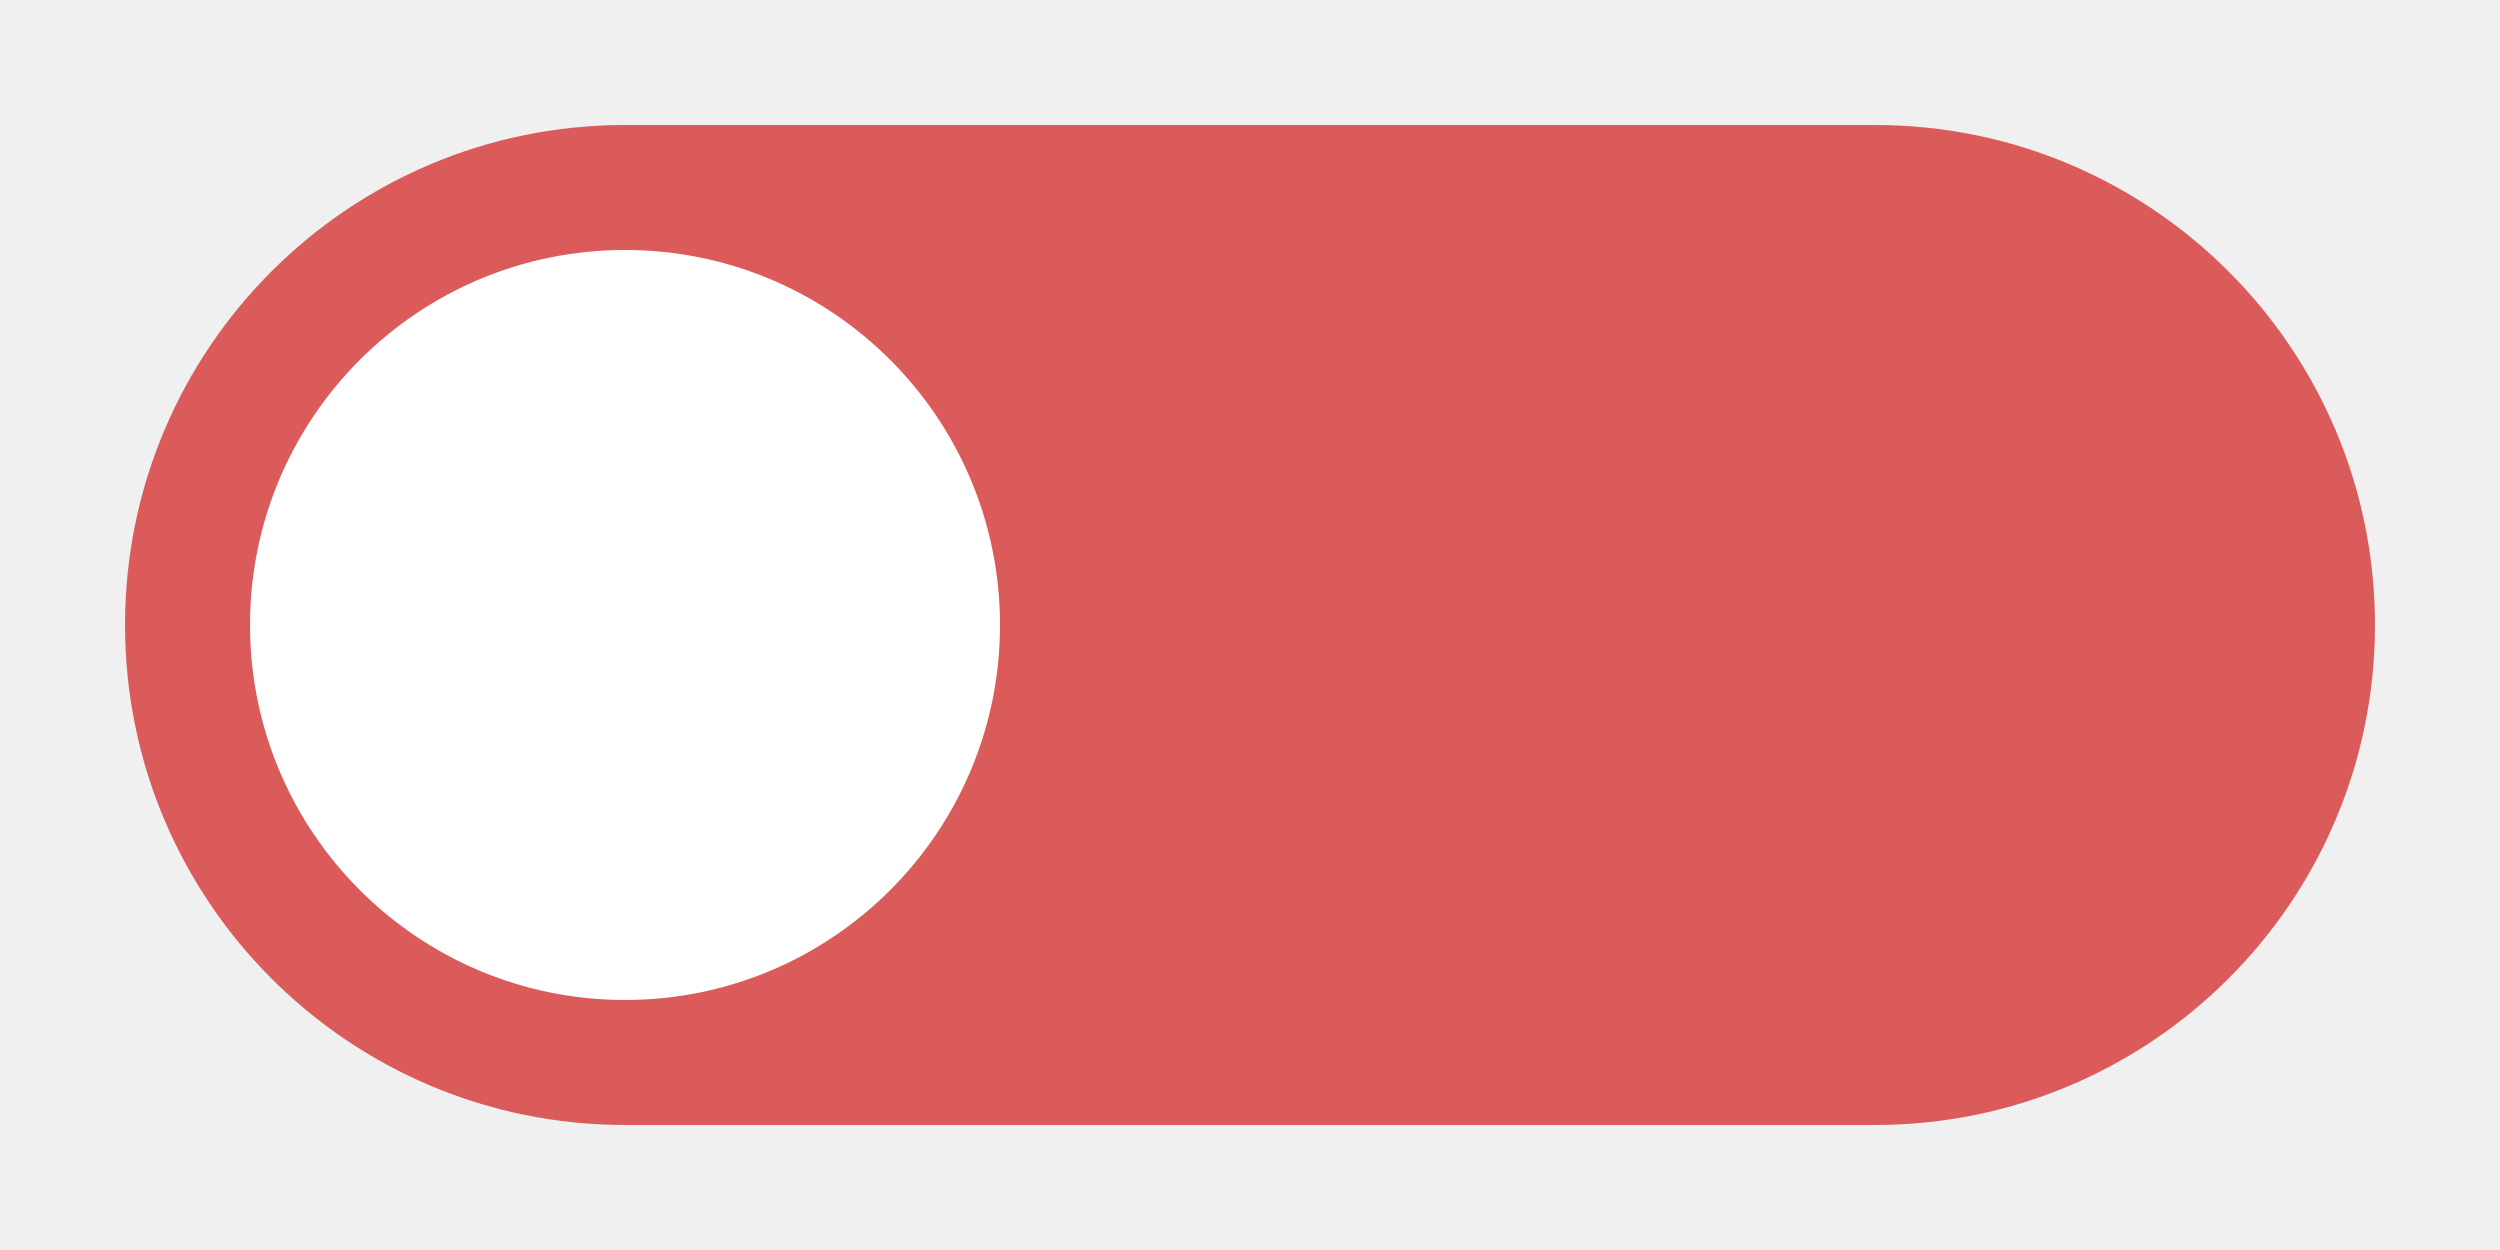
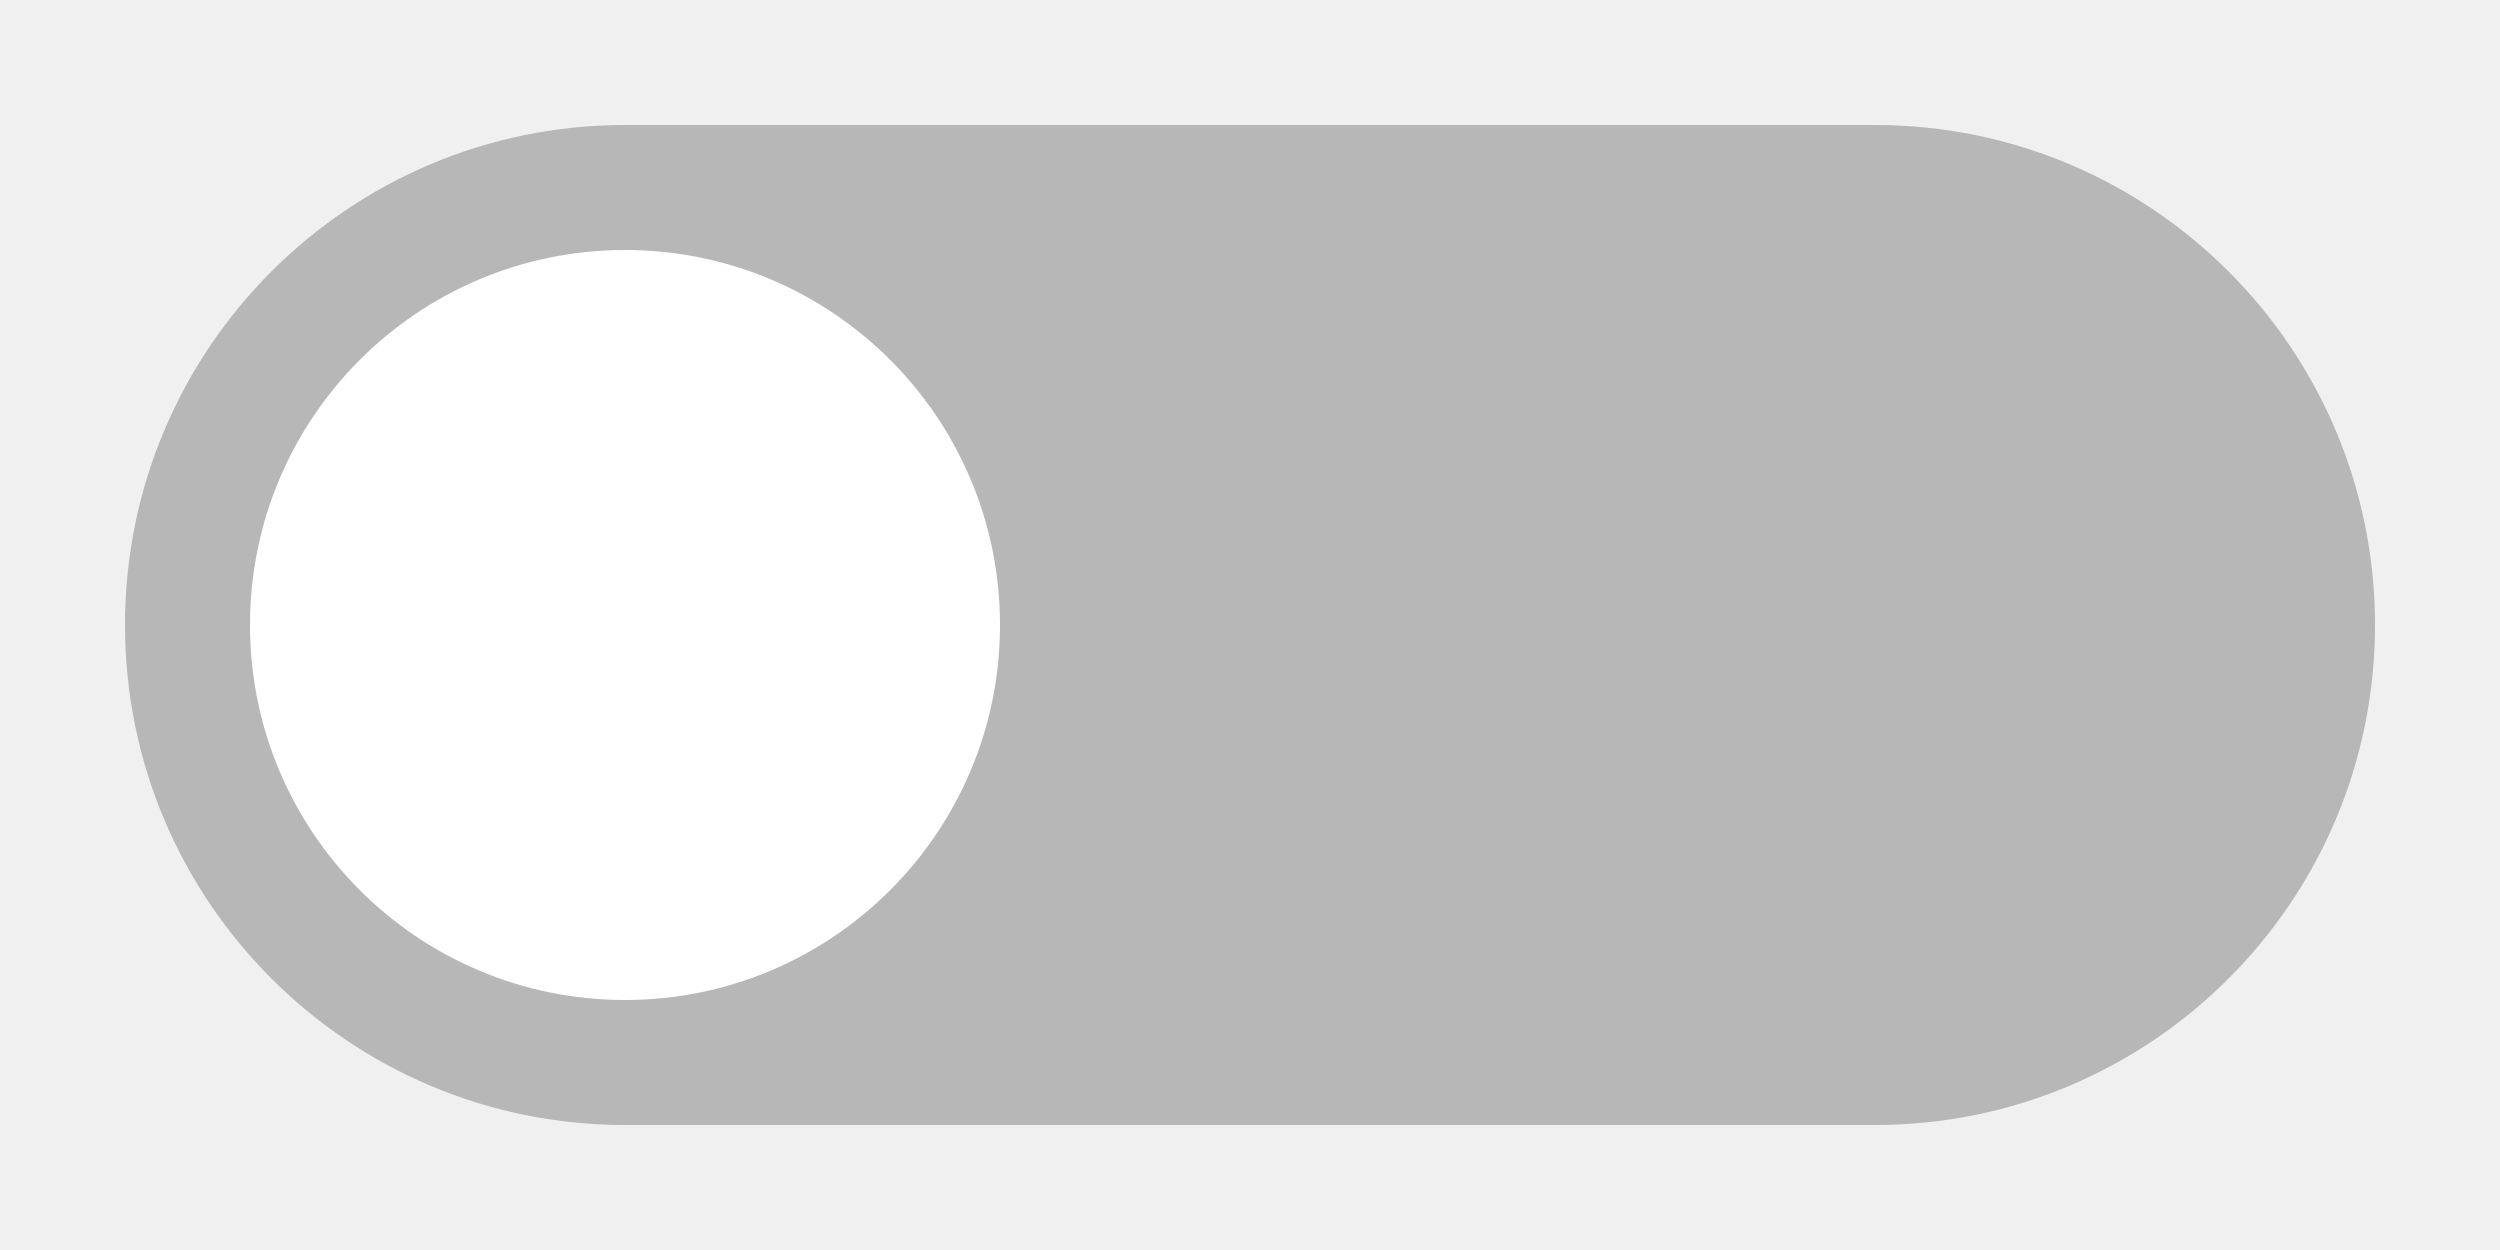
- <svg xmlns="http://www.w3.org/2000/svg" width="42.667" height="21.333" viewBox="0 0 40 20" id="svg2" version="1.1">
+ <svg xmlns="http://www.w3.org/2000/svg" width="40" height="20" viewBox="0 0 40 20" id="svg2" version="1.1">
  <defs id="defs4" />
  <g id="layer1" transform="translate(0,-1032.362)">
-     <rect style="opacity:1;fill:#db5b5b;fill-opacity:1;stroke:none" id="rect4140" width="36" height="16" x="2" y="1034.362" rx="8" ry="8" />
+     <rect style="stroke:none;fill:#000000;fill-opacity:0.8;opacity:0.3" id="rect4140" width="36" height="16" x="2" y="1034.362" rx="8" ry="8" />
    <circle style="fill:#ffffff;fill-opacity:1;stroke:none" id="path4142" cx="10" cy="1042.362" r="6" />
  </g>
</svg>
